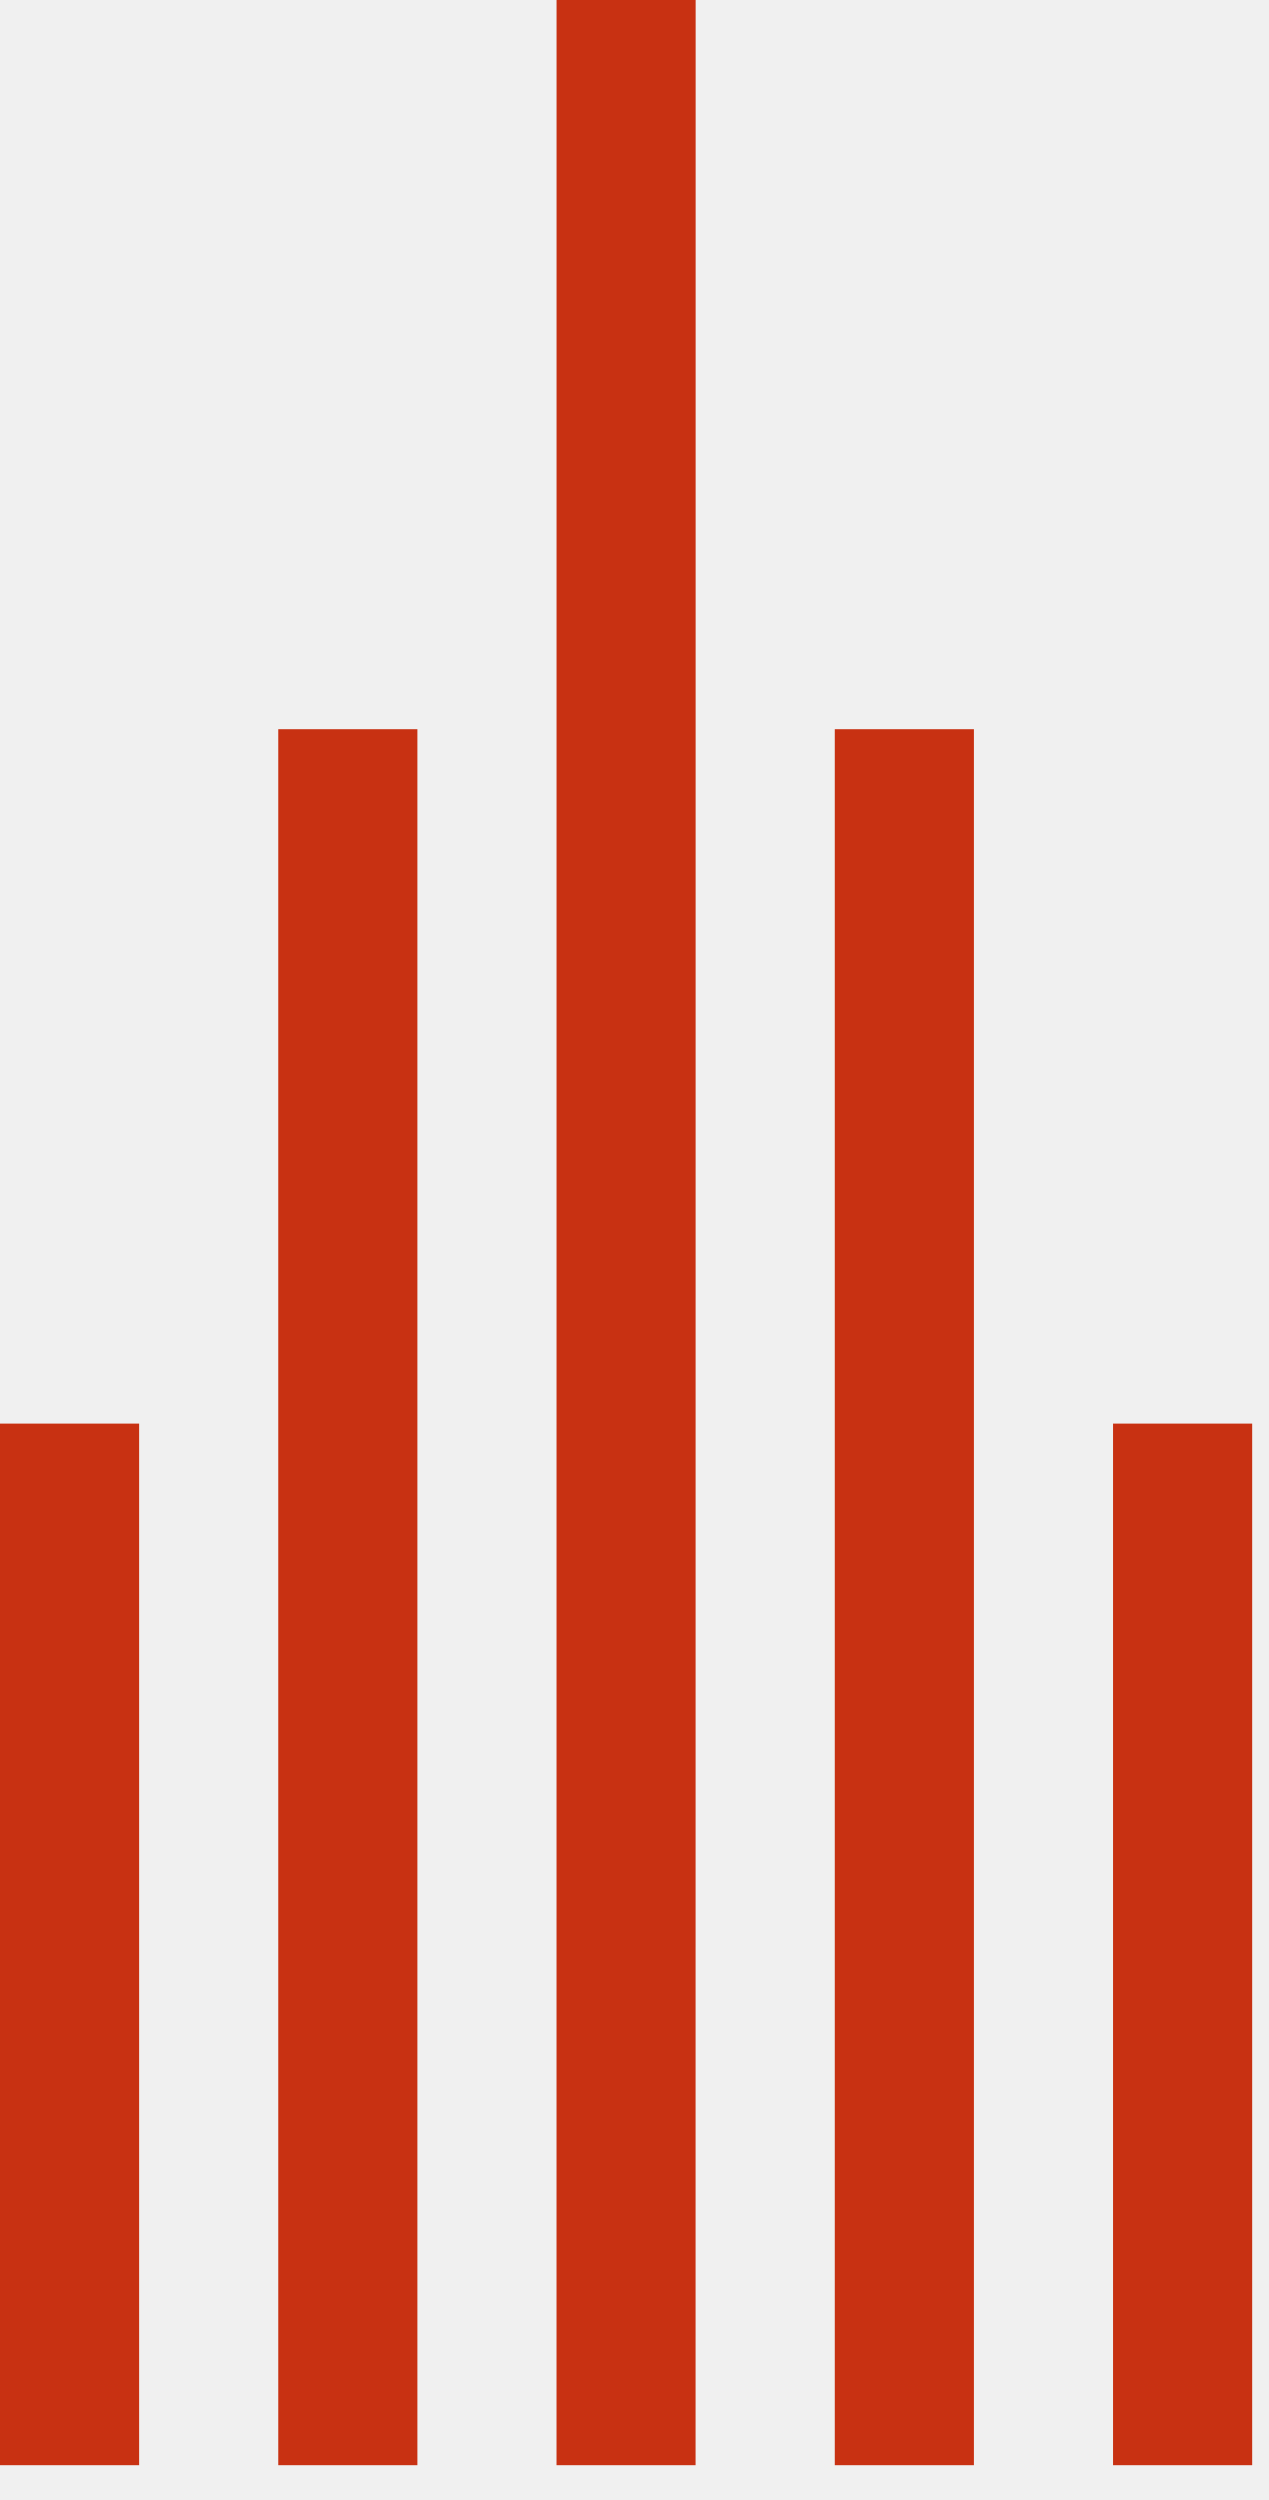
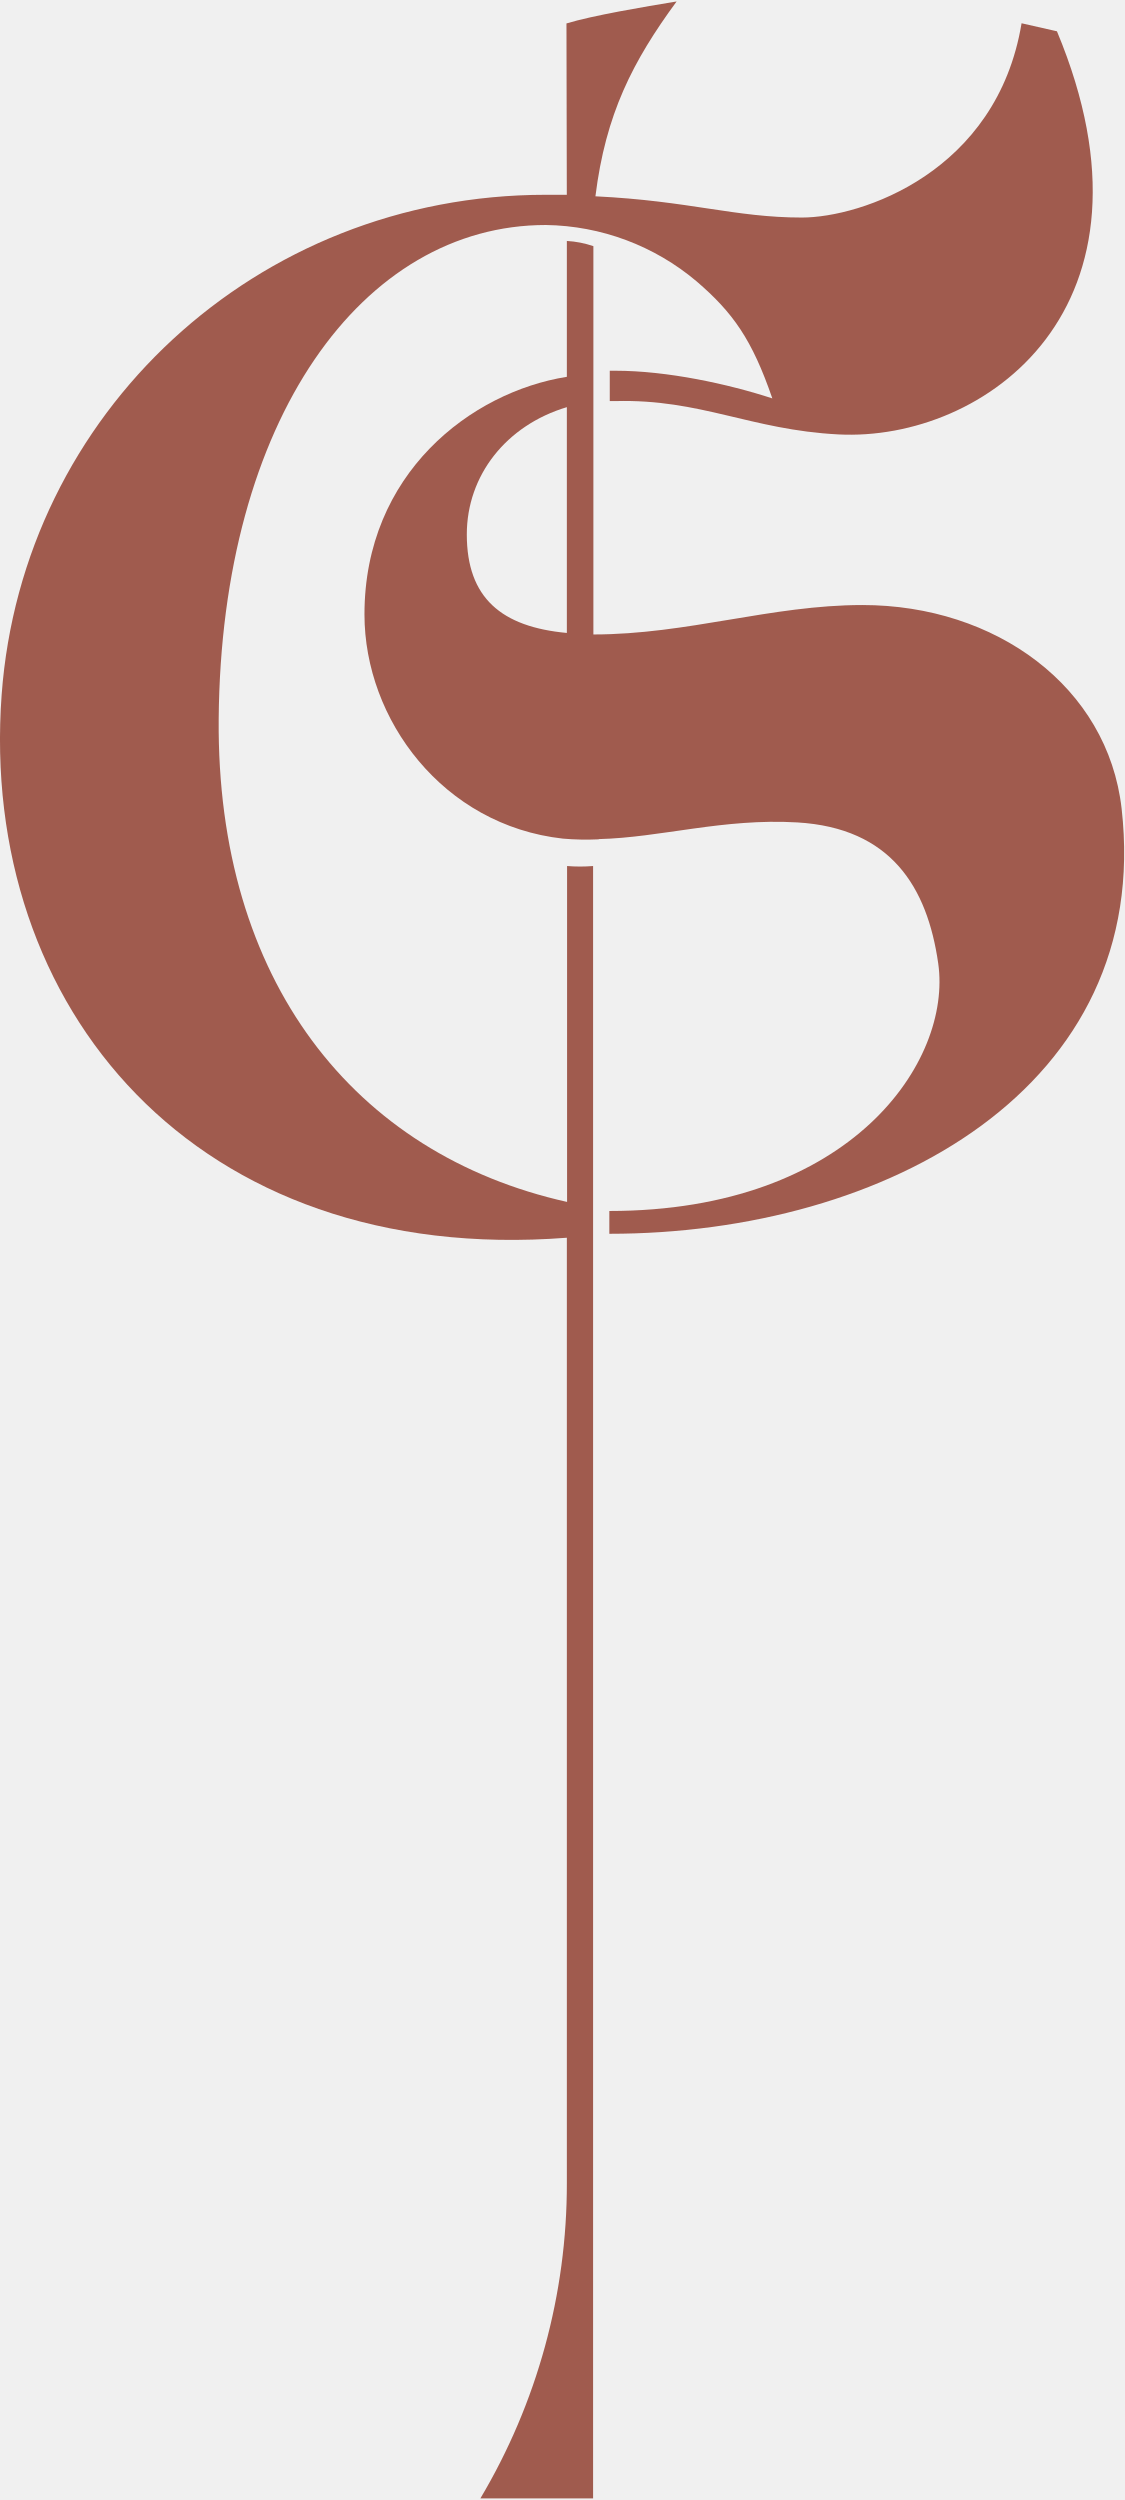
- <svg xmlns="http://www.w3.org/2000/svg" xmlns:xlink="http://www.w3.org/1999/xlink" width="35px" height="69px" viewBox="0 0 35 69" version="1.1">
-   <defs>
-     <filter color-interpolation-filters="auto" id="filter-1">
-       <feColorMatrix in="SourceGraphic" type="matrix" values="0 0 0 0 0.784 0 0 0 0 0.192 0 0 0 0 0.071 0 0 0 1 0" />
-     </filter>
-     <path d="M15.361,0 L15.36,68.04 L19.198,68.04 L19.2,0 L15.361,0 Z M23.04,68.04 L26.88,68.04 L26.88,20.125 L23.04,20.125 L23.04,68.04 Z M7.68,68.04 L11.52,68.04 L11.52,20.125 L7.68,20.125 L7.68,68.04 Z M30.72,68.04 L34.56,68.04 L34.56,39.291 L30.72,39.291 L30.72,68.04 Z M0,68.04 L3.84,68.04 L3.84,39.291 L0,39.291 L0,68.04 Z" id="path-2" />
-   </defs>
-   <g id="Full-Comp-Night" stroke="none" stroke-width="1" fill="none" fill-rule="evenodd">
-     <g id="Pages/Overstory" transform="translate(-529, -352)">
-       <g id="Group-9" transform="translate(486, 94)">
-         <g id="Image-17-Copy-5" transform="translate(0, 212)" filter="url(#filter-1)">
-           <g transform="translate(43, 46)">
-             <mask id="mask-3" fill="white">
-               <use xlink:href="#path-2" />
-             </mask>
-             <use id="Mask" fill="#FFFFFF" xlink:href="#path-2" />
-           </g>
-         </g>
-       </g>
-     </g>
-   </g>
+ <svg xmlns="http://www.w3.org/2000/svg" id="Layer_1" data-name="Layer 1" viewBox="0 0 259.33 576" width="259" height="576">
+   <path d="M224.45,161v0l.86.24C225,161.18,224.75,161.07,224.45,161Z" transform="translate(-86.33 -108)" />
+   <path d="M285.28,247.21c-21,0-40.39,6.79-62.06,6.79V164.42a22.79,22.79,0,0,0-6.12-1.2v31.34c-22.09,3.52-46.69,22.29-46.69,54.81,0,24.29,18.13,48.67,45.8,51.73a62.06,62.06,0,0,0,8.24.16v-.05c14.33-.35,28.69-4.85,45.8-3.85,21.63,1.27,30,14.91,32.52,32.52C306,352.38,282.84,387,226.9,387v5.26c64,0,125.46-33.84,118.18-98.09C341.89,266.07,316.05,247.21,285.28,247.21Zm-68.18,6.44c-15-1.39-23.08-8-23.08-22.72,0-13.64,9.1-25.18,23.08-29.37Z" transform="translate(-86.33 -108)" fill="#A05b4e" />
+   <path d="M217.1,611.21A142,142,0,0,1,197.15,684h26V307.42a37,37,0,0,1-6,0v77.49c-49.23-11-80.86-51.12-80.37-111.37.56-69.14,33.17-114,75.48-114a55.11,55.11,0,0,1,34.77,13c8.38,7.2,12.79,13.39,17.47,27-10.19-3.33-24.27-6.38-36.16-6.38H227v7h1.31c19.7-.51,31.15,6.63,51.4,7.69,33.63,1.75,77.09-29.15,50.45-93L322,113c-5.69,34.39-37,44.82-50.71,44.82-15.39,0-25.92-3.85-47.6-4.9,2.36-19,8.59-31.12,18.73-44.95-7.36,1.2-19.45,3.25-25.41,5.07l.08,39.53h-4.89c-66.79,0-120.72,50.47-125.49,115.33C81.41,340.09,131.46,399.8,217.1,393.17c0,.57,0,242.31,0,242.88" transform="translate(-86.33 -108)" fill="#A05b4e" />
</svg>
